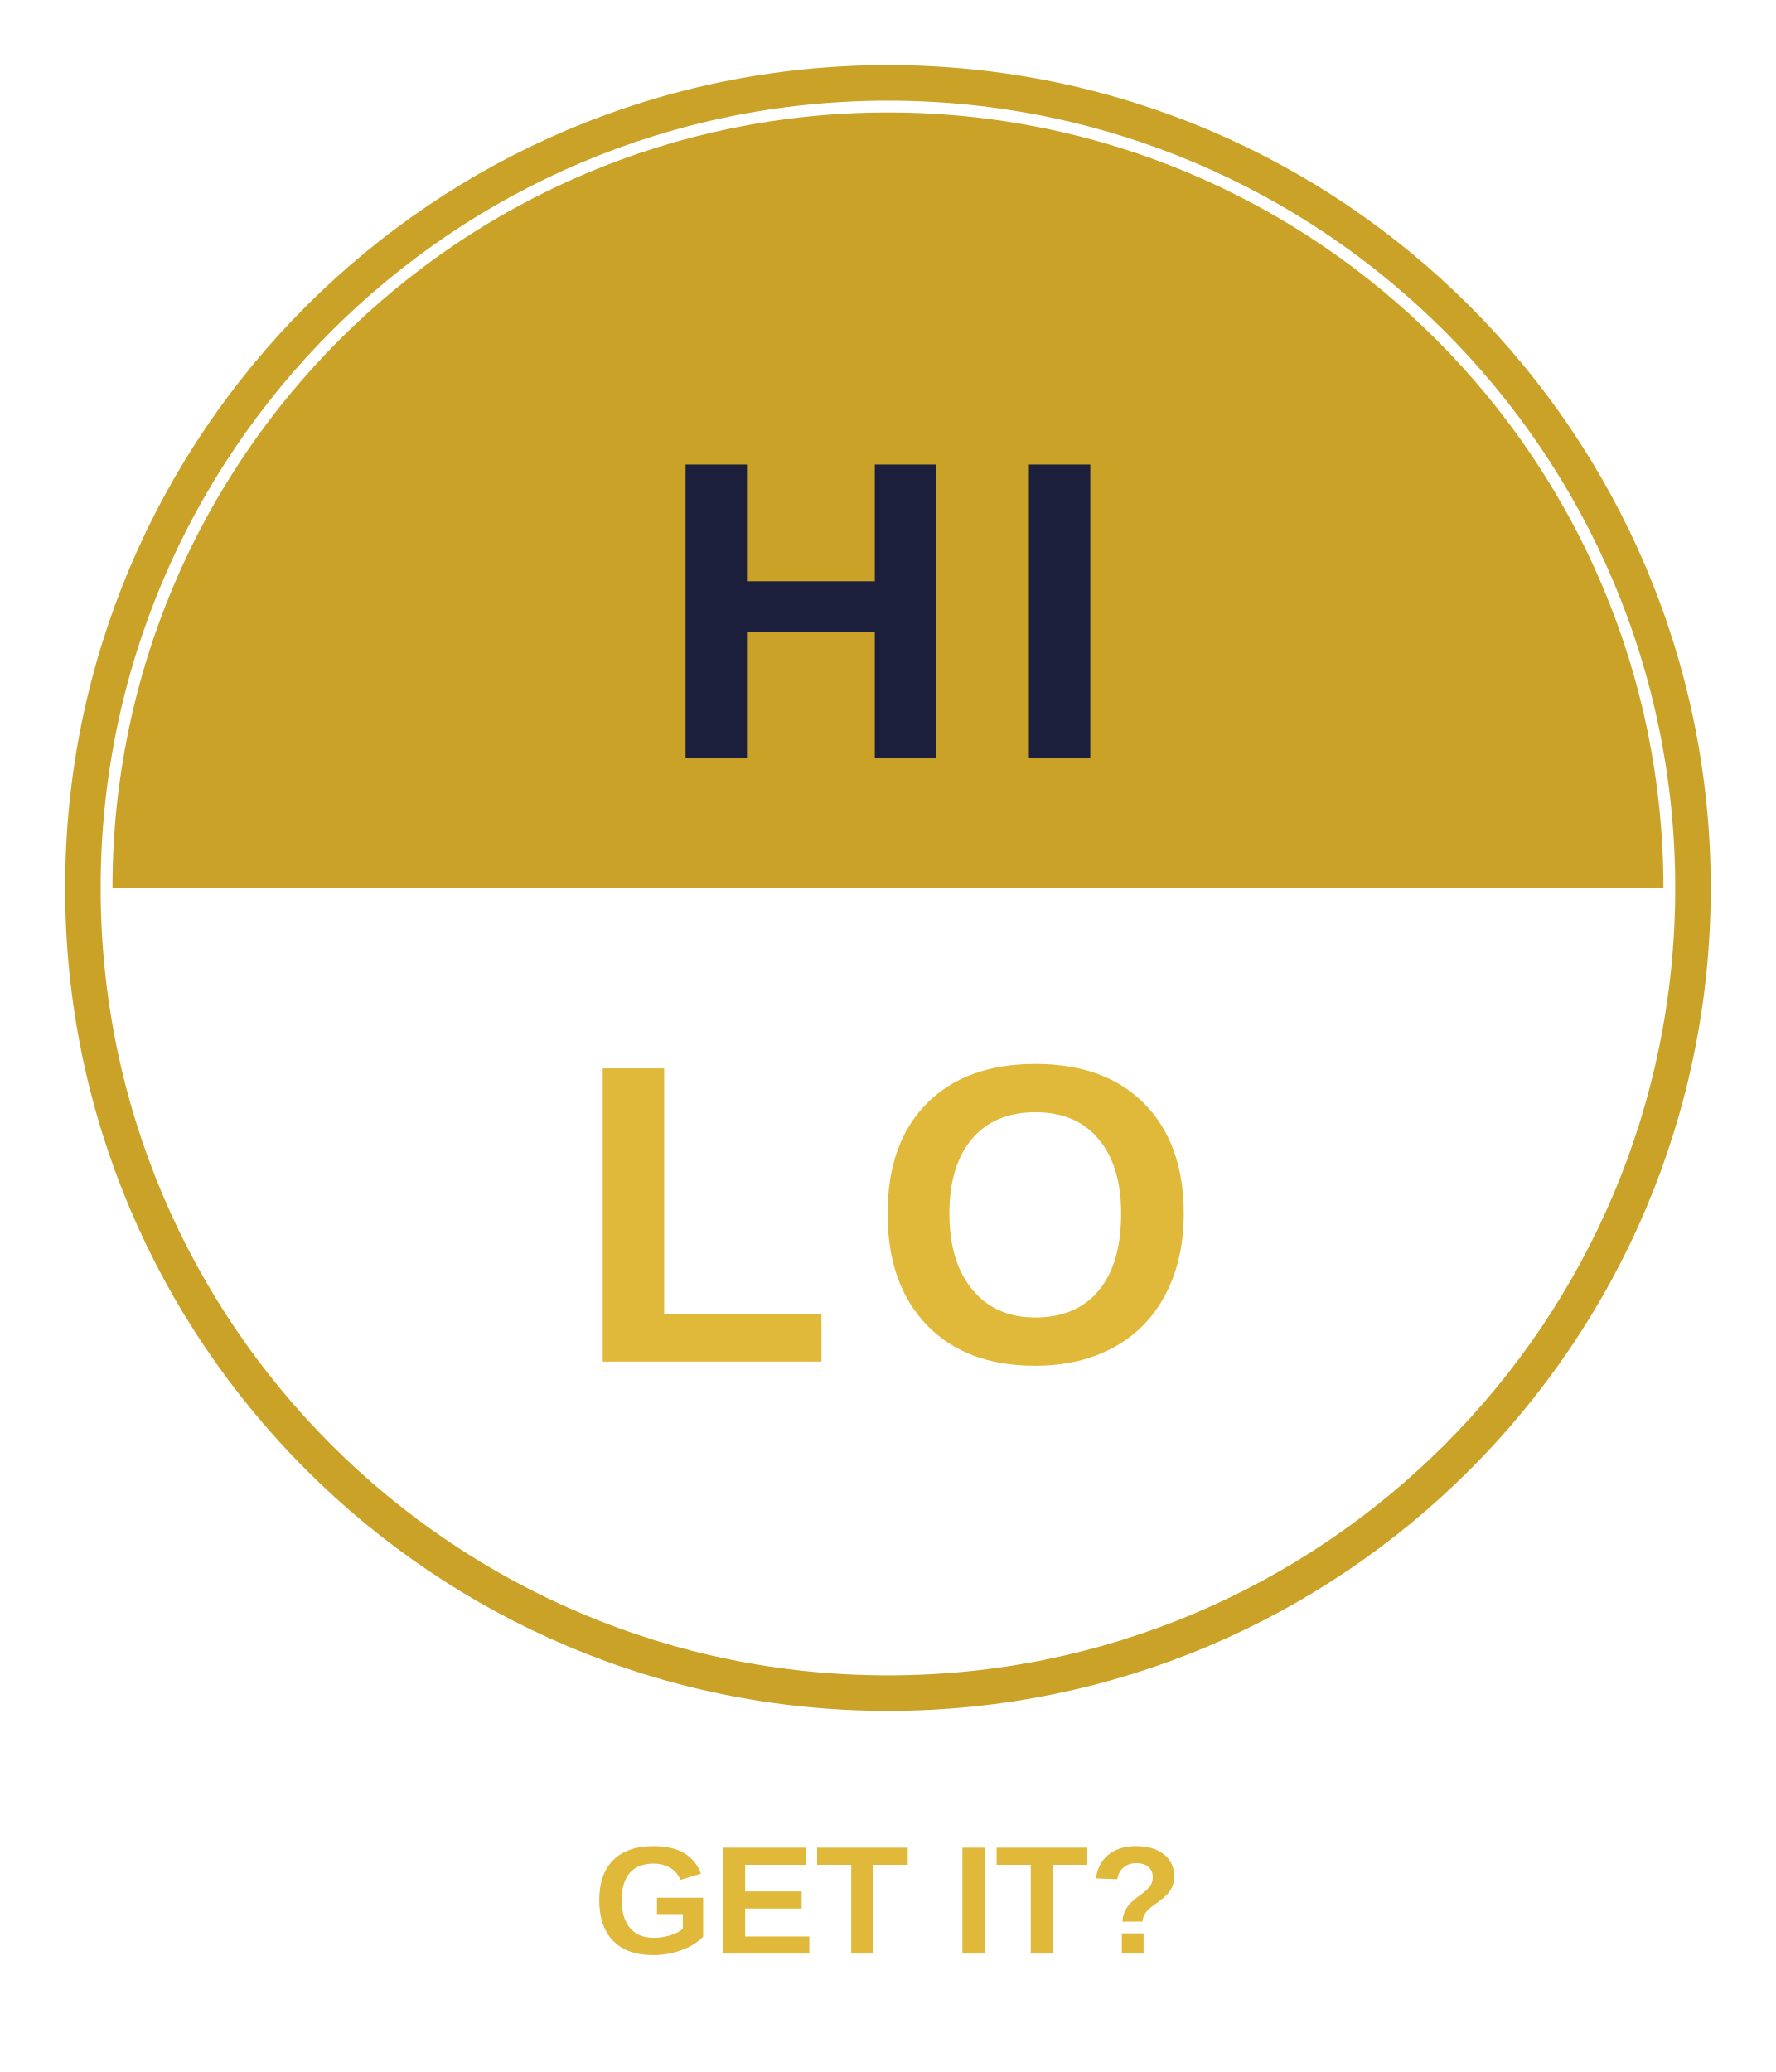
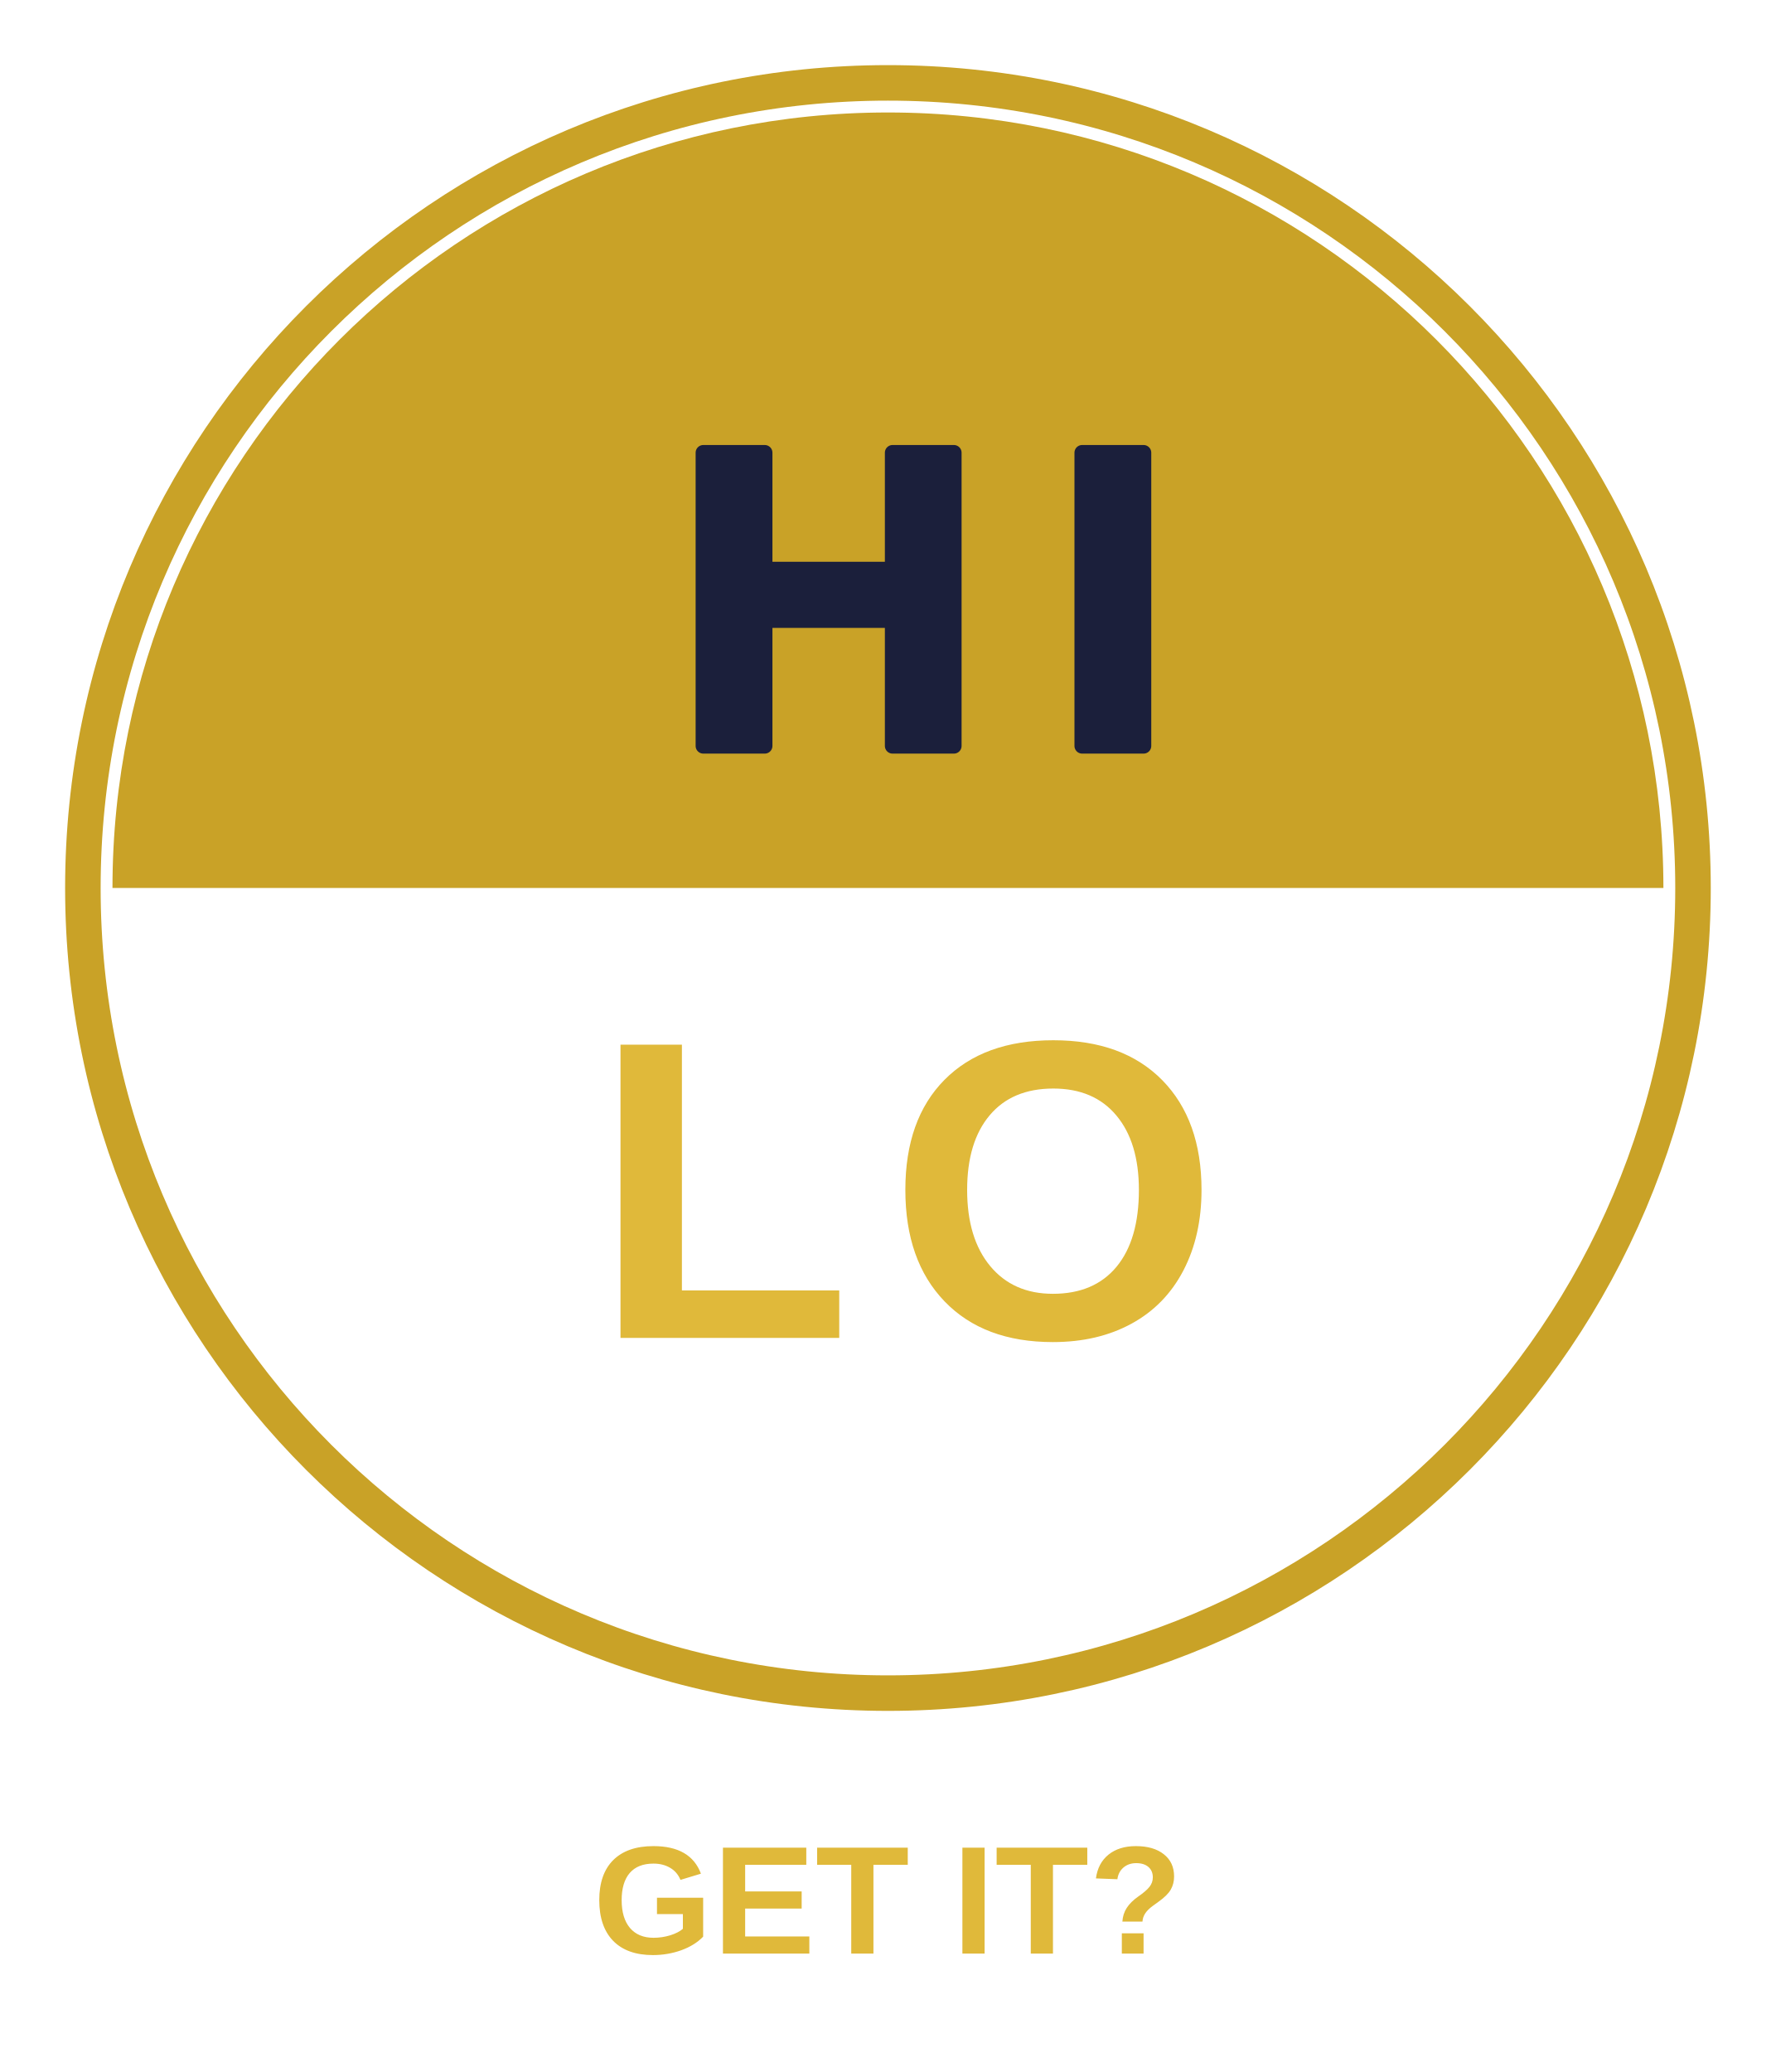
<svg xmlns="http://www.w3.org/2000/svg" viewBox="0 0 300 350" aria-hidden="true" focusable="false">
  <defs>
    <clipPath id="cliphilo">
      <circle cx="150" cy="150" r="131" />
    </clipPath>
  </defs>
  <circle cx="150" cy="150" r="136" fill="none" stroke="#C9A227" stroke-width="6" />
  <g clip-path="url(#cliphilo)">
    <path d="M0 150 H300 V0 H0 Z" fill="#C9A227" />
-     <text x="150" y="128" text-anchor="middle" font-family="Montserrat, 'Segoe UI', Arial, sans-serif" font-weight="800" font-size="72" letter-spacing="6" fill="#1B1F3B">HI</text>
-     <text x="150" y="230" text-anchor="middle" font-family="Montserrat, 'Segoe UI', Arial, sans-serif" font-weight="800" font-size="72" letter-spacing="6" fill="#E0B93A">LO</text>
+     <text x="156" y="126" text-anchor="middle" font-family="Montserrat, 'Segoe UI', Arial, sans-serif" font-weight="800" font-size="72" letter-spacing="12" fill="#1B1F3B" stroke="#1B1F3B" stroke-width="2.6" stroke-linejoin="round" paint-order="stroke">HI</text>
+     <text x="153" y="226" text-anchor="middle" font-family="Montserrat, 'Segoe UI', Arial, sans-serif" font-weight="800" font-size="72" letter-spacing="6" fill="#E0B93A">LO</text>
  </g>
  <text x="150" y="330" text-anchor="middle" textLength="200" lengthAdjust="spacing" font-family="Montserrat, 'Segoe UI', Arial, sans-serif" font-weight="800" font-size="26" fill="#E0B93A">GET IT?</text>
</svg>
